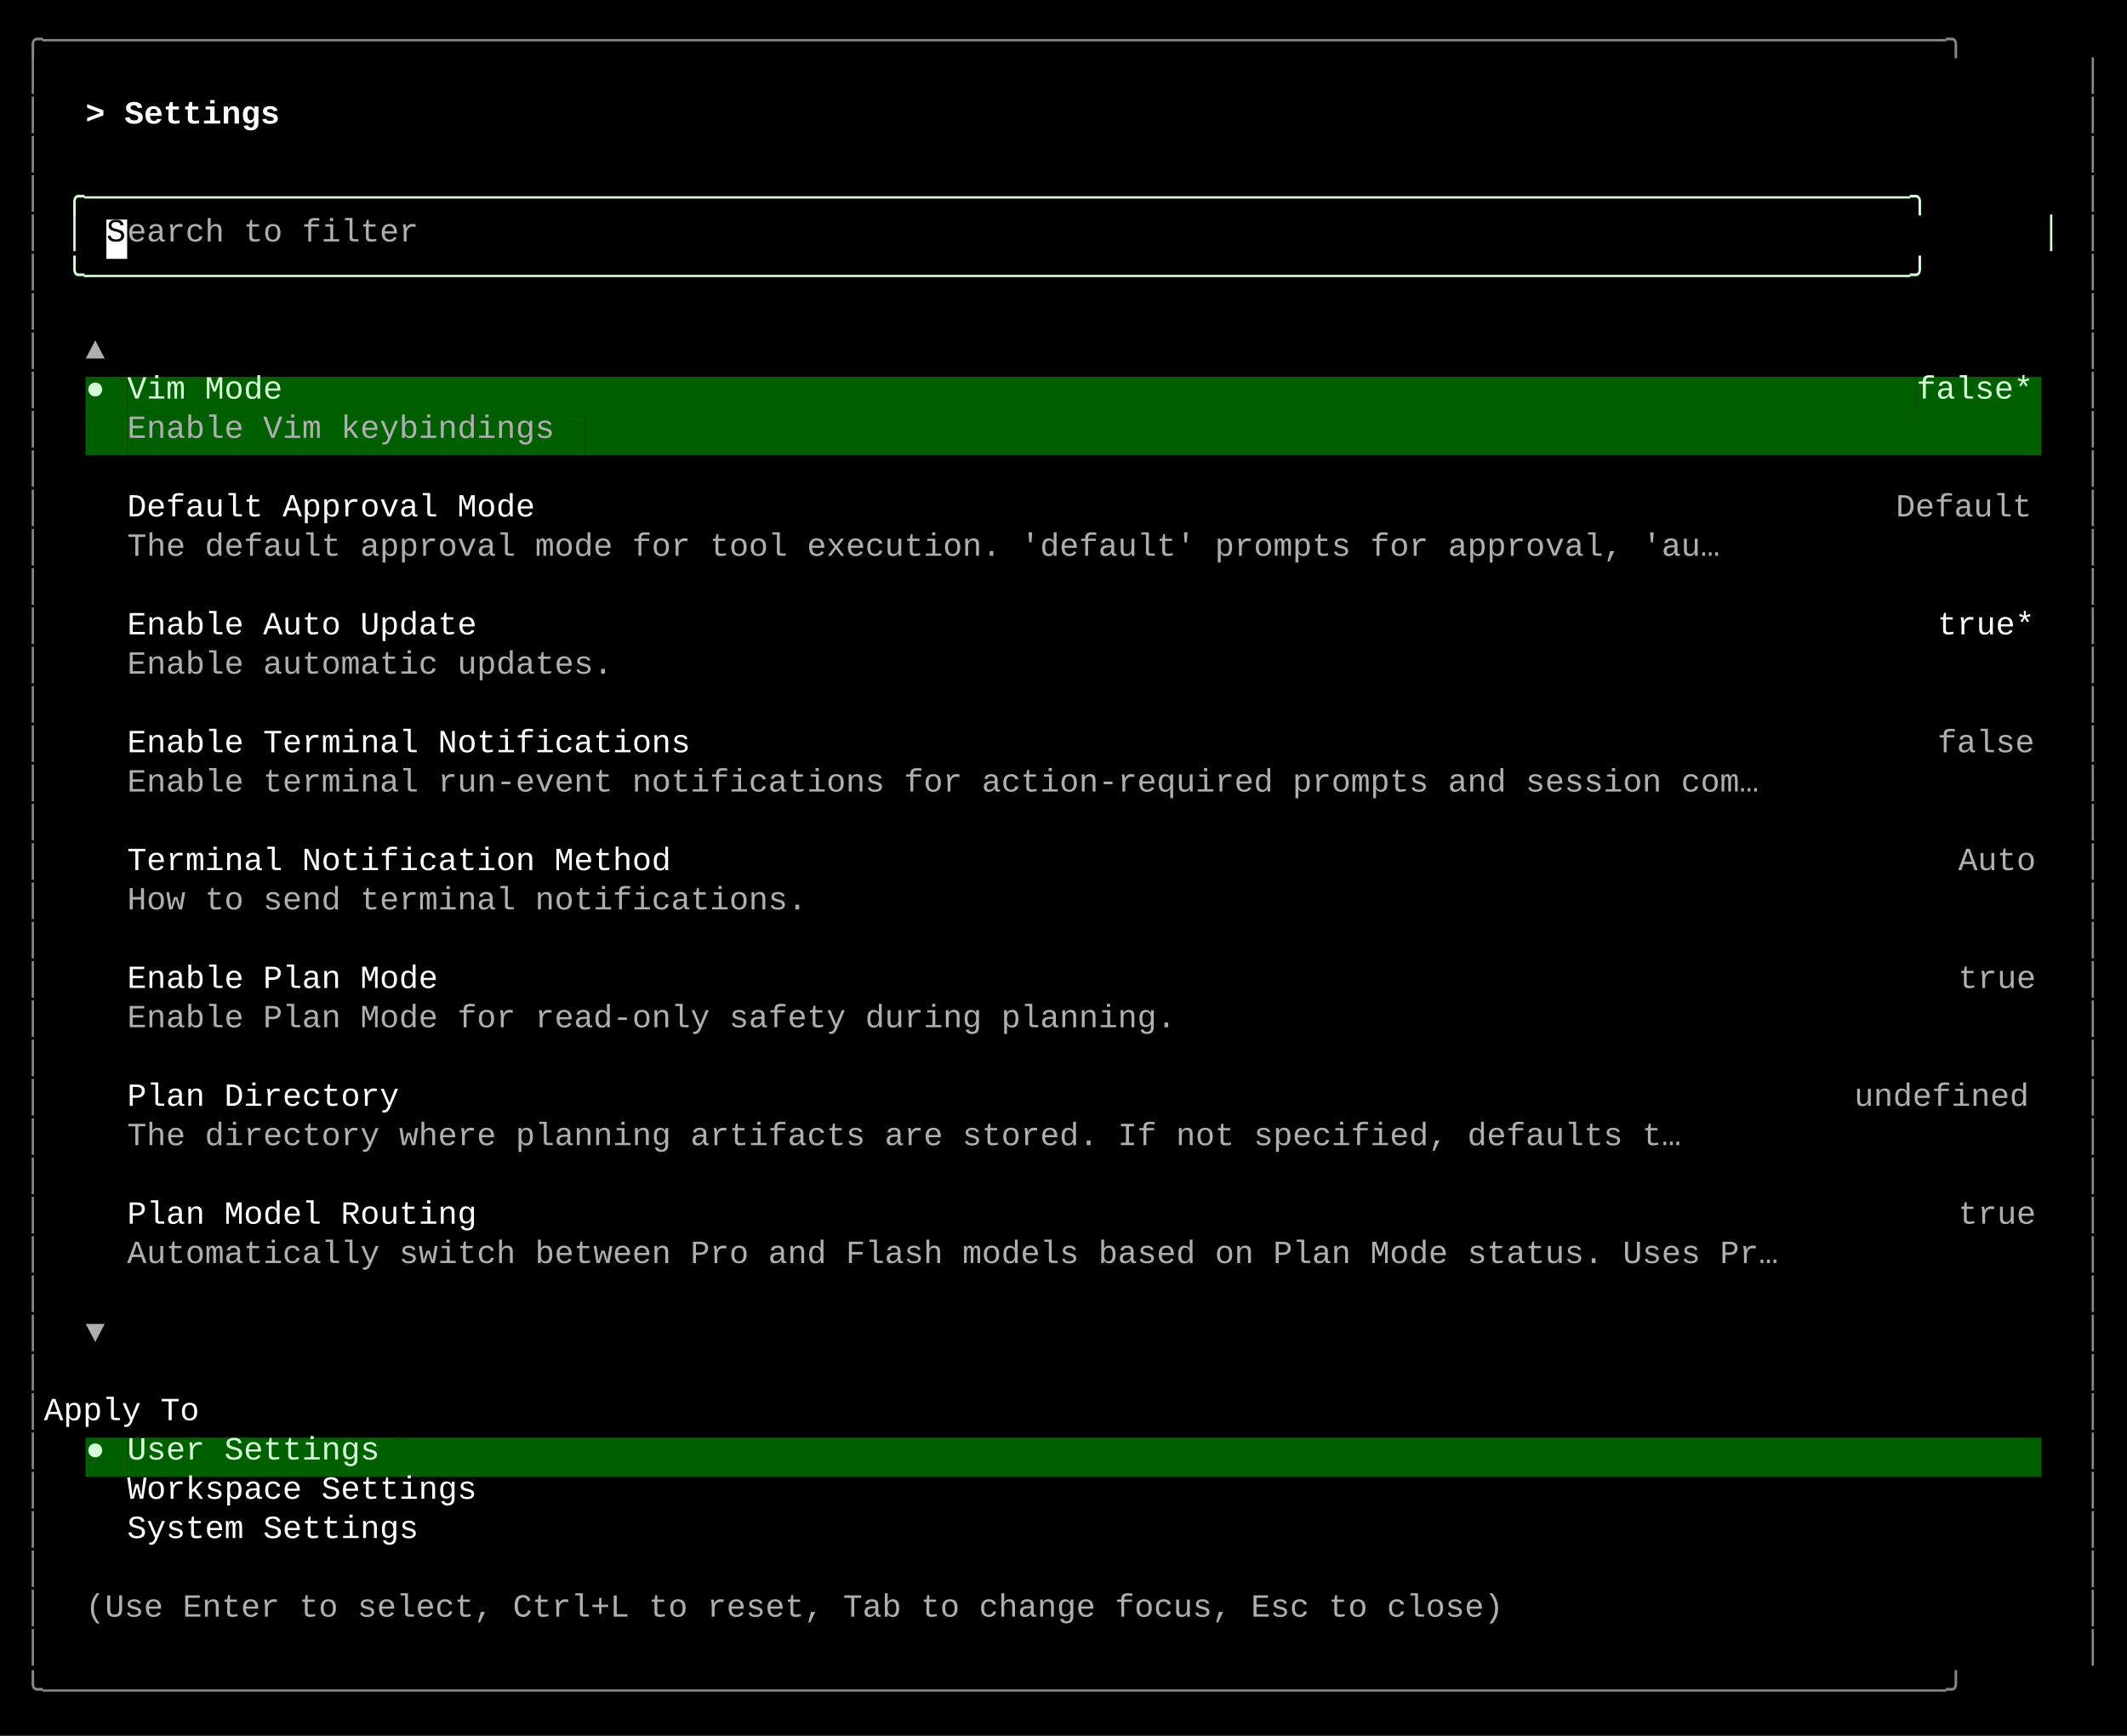
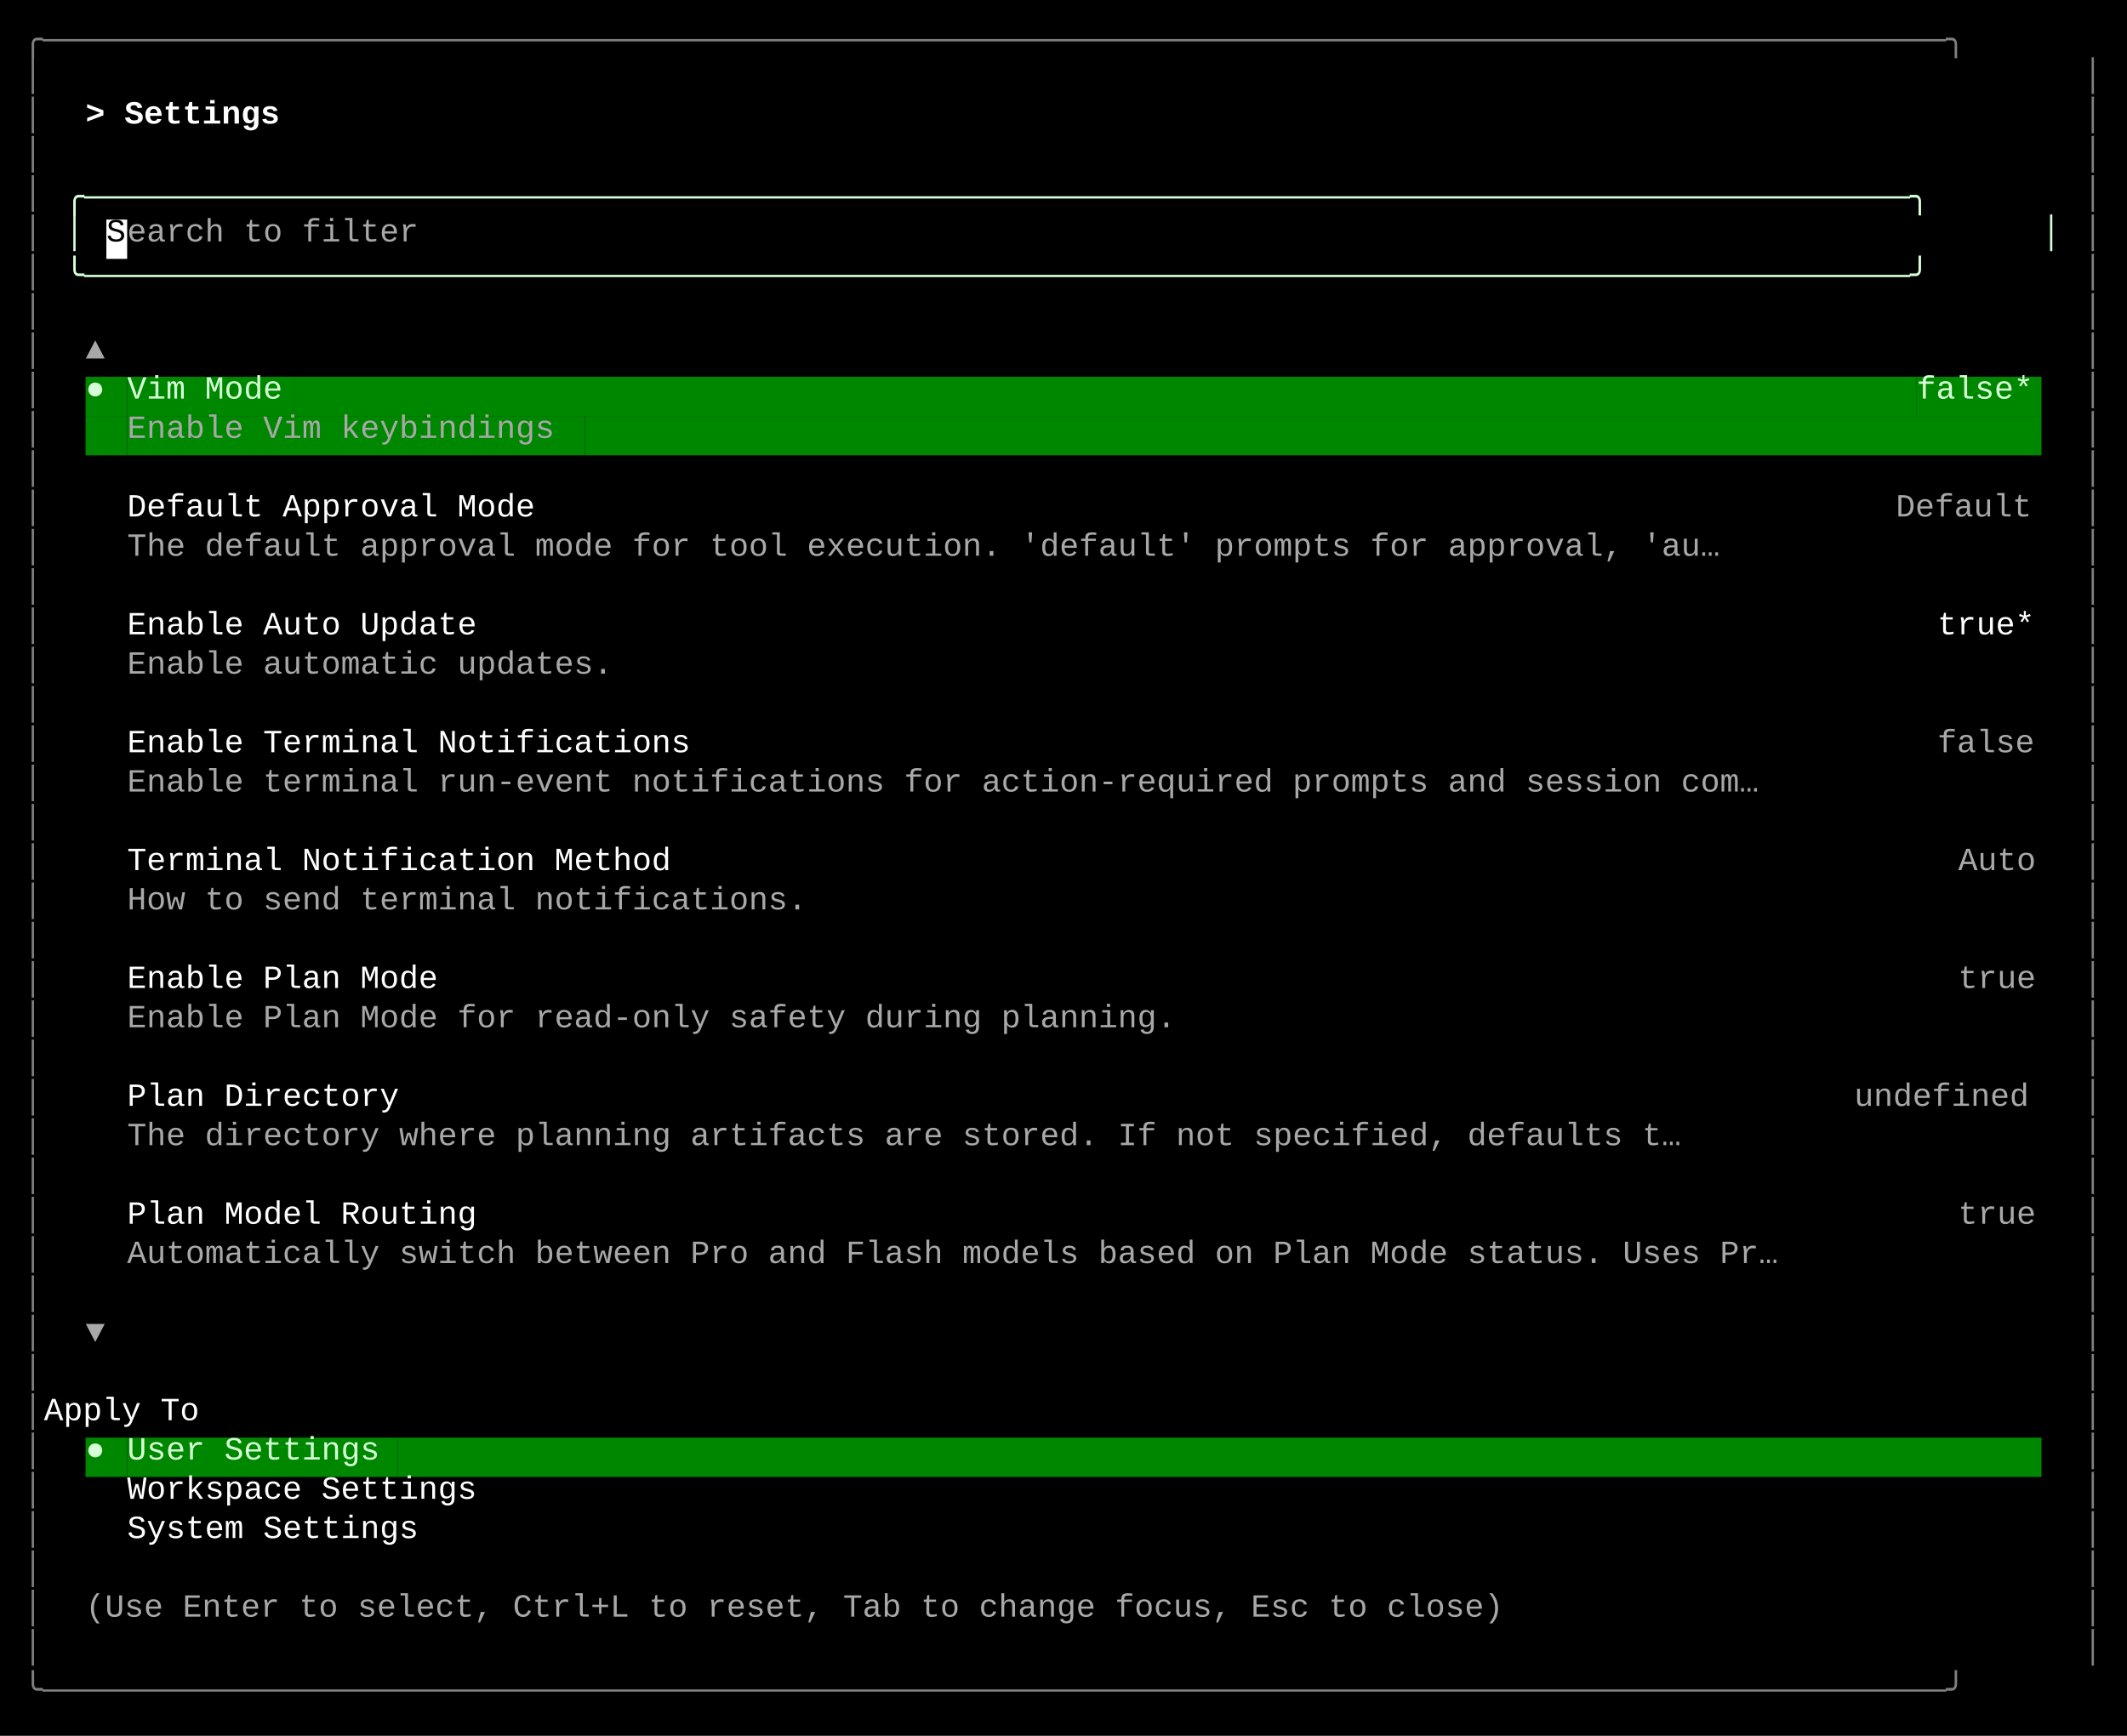
<svg xmlns="http://www.w3.org/2000/svg" width="920" height="751" viewBox="0 0 920 751">
  <style>
    text { font-family: Consolas, "Courier New", monospace; font-size: 14px; dominant-baseline: text-before-edge; white-space: pre; }
  </style>
  <rect width="920" height="751" fill="#000000" />
  <g transform="translate(10, 10)">
-     <text x="0" y="2" fill="#878787" textLength="900" lengthAdjust="spacingAndGlyphs">╭──────────────────────────────────────────────────────────────────────────────────────────────────╮</text>
-     <text x="0" y="19" fill="#878787" textLength="9" lengthAdjust="spacingAndGlyphs">│</text>
-     <text x="891" y="19" fill="#878787" textLength="9" lengthAdjust="spacingAndGlyphs">│</text>
-     <text x="0" y="36" fill="#878787" textLength="9" lengthAdjust="spacingAndGlyphs">│</text>
+     <text x="0" y="2" fill="#808080" textLength="900" lengthAdjust="spacingAndGlyphs">╭──────────────────────────────────────────────────────────────────────────────────────────────────╮</text>
+     <text x="0" y="19" fill="#808080" textLength="9" lengthAdjust="spacingAndGlyphs">│</text>
+     <text x="891" y="19" fill="#808080" textLength="9" lengthAdjust="spacingAndGlyphs">│</text>
+     <text x="0" y="36" fill="#808080" textLength="9" lengthAdjust="spacingAndGlyphs">│</text>
    <text x="27" y="36" fill="#ffffff" textLength="99" lengthAdjust="spacingAndGlyphs" font-weight="bold">&gt; Settings </text>
-     <text x="891" y="36" fill="#878787" textLength="9" lengthAdjust="spacingAndGlyphs">│</text>
-     <text x="0" y="53" fill="#878787" textLength="9" lengthAdjust="spacingAndGlyphs">│</text>
-     <text x="891" y="53" fill="#878787" textLength="9" lengthAdjust="spacingAndGlyphs">│</text>
-     <text x="0" y="70" fill="#878787" textLength="9" lengthAdjust="spacingAndGlyphs">│</text>
+     <text x="891" y="36" fill="#808080" textLength="9" lengthAdjust="spacingAndGlyphs">│</text>
+     <text x="0" y="53" fill="#808080" textLength="9" lengthAdjust="spacingAndGlyphs">│</text>
+     <text x="891" y="53" fill="#808080" textLength="9" lengthAdjust="spacingAndGlyphs">│</text>
+     <text x="0" y="70" fill="#808080" textLength="9" lengthAdjust="spacingAndGlyphs">│</text>
    <text x="18" y="70" fill="#d7ffd7" textLength="864" lengthAdjust="spacingAndGlyphs">╭──────────────────────────────────────────────────────────────────────────────────────────────╮</text>
-     <text x="891" y="70" fill="#878787" textLength="9" lengthAdjust="spacingAndGlyphs">│</text>
-     <text x="0" y="87" fill="#878787" textLength="9" lengthAdjust="spacingAndGlyphs">│</text>
+     <text x="891" y="70" fill="#808080" textLength="9" lengthAdjust="spacingAndGlyphs">│</text>
+     <text x="0" y="87" fill="#808080" textLength="9" lengthAdjust="spacingAndGlyphs">│</text>
    <text x="18" y="87" fill="#d7ffd7" textLength="9" lengthAdjust="spacingAndGlyphs">│</text>
    <rect x="36" y="85" width="9" height="17" fill="#ffffff" />
    <text x="36" y="87" fill="#000000" textLength="9" lengthAdjust="spacingAndGlyphs">S</text>
-     <text x="45" y="87" fill="#afafaf" textLength="135" lengthAdjust="spacingAndGlyphs">earch to filter</text>
+     <text x="45" y="87" fill="#a8a8a8" textLength="135" lengthAdjust="spacingAndGlyphs">earch to filter</text>
    <text x="873" y="87" fill="#d7ffd7" textLength="9" lengthAdjust="spacingAndGlyphs">│</text>
-     <text x="891" y="87" fill="#878787" textLength="9" lengthAdjust="spacingAndGlyphs">│</text>
-     <text x="0" y="104" fill="#878787" textLength="9" lengthAdjust="spacingAndGlyphs">│</text>
+     <text x="891" y="87" fill="#808080" textLength="9" lengthAdjust="spacingAndGlyphs">│</text>
+     <text x="0" y="104" fill="#808080" textLength="9" lengthAdjust="spacingAndGlyphs">│</text>
    <text x="18" y="104" fill="#d7ffd7" textLength="864" lengthAdjust="spacingAndGlyphs">╰──────────────────────────────────────────────────────────────────────────────────────────────╯</text>
-     <text x="891" y="104" fill="#878787" textLength="9" lengthAdjust="spacingAndGlyphs">│</text>
-     <text x="0" y="121" fill="#878787" textLength="9" lengthAdjust="spacingAndGlyphs">│</text>
-     <text x="891" y="121" fill="#878787" textLength="9" lengthAdjust="spacingAndGlyphs">│</text>
-     <text x="0" y="138" fill="#878787" textLength="9" lengthAdjust="spacingAndGlyphs">│</text>
-     <text x="27" y="138" fill="#afafaf" textLength="9" lengthAdjust="spacingAndGlyphs">▲</text>
-     <text x="891" y="138" fill="#878787" textLength="9" lengthAdjust="spacingAndGlyphs">│</text>
-     <text x="0" y="155" fill="#878787" textLength="9" lengthAdjust="spacingAndGlyphs">│</text>
-     <rect x="27" y="153" width="9" height="17" fill="#005f00" />
+     <text x="891" y="104" fill="#808080" textLength="9" lengthAdjust="spacingAndGlyphs">│</text>
+     <text x="0" y="121" fill="#808080" textLength="9" lengthAdjust="spacingAndGlyphs">│</text>
+     <text x="891" y="121" fill="#808080" textLength="9" lengthAdjust="spacingAndGlyphs">│</text>
+     <text x="0" y="138" fill="#808080" textLength="9" lengthAdjust="spacingAndGlyphs">│</text>
+     <text x="27" y="138" fill="#a8a8a8" textLength="9" lengthAdjust="spacingAndGlyphs">▲</text>
+     <text x="891" y="138" fill="#808080" textLength="9" lengthAdjust="spacingAndGlyphs">│</text>
+     <text x="0" y="155" fill="#808080" textLength="9" lengthAdjust="spacingAndGlyphs">│</text>
+     <rect x="27" y="153" width="9" height="17" fill="#008700" />
    <text x="27" y="155" fill="#d7ffd7" textLength="9" lengthAdjust="spacingAndGlyphs">●</text>
-     <rect x="36" y="153" width="9" height="17" fill="#005f00" />
-     <rect x="45" y="153" width="72" height="17" fill="#005f00" />
+     <rect x="36" y="153" width="9" height="17" fill="#008700" />
+     <rect x="45" y="153" width="72" height="17" fill="#008700" />
    <text x="45" y="155" fill="#d7ffd7" textLength="72" lengthAdjust="spacingAndGlyphs">Vim Mode</text>
-     <rect x="117" y="153" width="702" height="17" fill="#005f00" />
-     <rect x="819" y="153" width="54" height="17" fill="#005f00" />
+     <rect x="117" y="153" width="702" height="17" fill="#008700" />
+     <rect x="819" y="153" width="54" height="17" fill="#008700" />
    <text x="819" y="155" fill="#d7ffd7" textLength="54" lengthAdjust="spacingAndGlyphs">false*</text>
-     <text x="891" y="155" fill="#878787" textLength="9" lengthAdjust="spacingAndGlyphs">│</text>
-     <text x="0" y="172" fill="#878787" textLength="9" lengthAdjust="spacingAndGlyphs">│</text>
-     <rect x="27" y="170" width="18" height="17" fill="#005f00" />
-     <rect x="45" y="170" width="198" height="17" fill="#005f00" />
-     <text x="45" y="172" fill="#afafaf" textLength="198" lengthAdjust="spacingAndGlyphs">Enable Vim keybindings</text>
-     <rect x="243" y="170" width="630" height="17" fill="#005f00" />
-     <text x="891" y="172" fill="#878787" textLength="9" lengthAdjust="spacingAndGlyphs">│</text>
-     <text x="0" y="189" fill="#878787" textLength="9" lengthAdjust="spacingAndGlyphs">│</text>
-     <text x="891" y="189" fill="#878787" textLength="9" lengthAdjust="spacingAndGlyphs">│</text>
-     <text x="0" y="206" fill="#878787" textLength="9" lengthAdjust="spacingAndGlyphs">│</text>
+     <text x="891" y="155" fill="#808080" textLength="9" lengthAdjust="spacingAndGlyphs">│</text>
+     <text x="0" y="172" fill="#808080" textLength="9" lengthAdjust="spacingAndGlyphs">│</text>
+     <rect x="27" y="170" width="18" height="17" fill="#008700" />
+     <rect x="45" y="170" width="198" height="17" fill="#008700" />
+     <text x="45" y="172" fill="#a8a8a8" textLength="198" lengthAdjust="spacingAndGlyphs">Enable Vim keybindings</text>
+     <rect x="243" y="170" width="630" height="17" fill="#008700" />
+     <text x="891" y="172" fill="#808080" textLength="9" lengthAdjust="spacingAndGlyphs">│</text>
+     <text x="0" y="189" fill="#808080" textLength="9" lengthAdjust="spacingAndGlyphs">│</text>
+     <text x="891" y="189" fill="#808080" textLength="9" lengthAdjust="spacingAndGlyphs">│</text>
+     <text x="0" y="206" fill="#808080" textLength="9" lengthAdjust="spacingAndGlyphs">│</text>
    <text x="45" y="206" fill="#ffffff" textLength="189" lengthAdjust="spacingAndGlyphs">Default Approval Mode</text>
-     <text x="810" y="206" fill="#afafaf" textLength="63" lengthAdjust="spacingAndGlyphs">Default</text>
-     <text x="891" y="206" fill="#878787" textLength="9" lengthAdjust="spacingAndGlyphs">│</text>
-     <text x="0" y="223" fill="#878787" textLength="9" lengthAdjust="spacingAndGlyphs">│</text>
-     <text x="45" y="223" fill="#afafaf" textLength="738" lengthAdjust="spacingAndGlyphs">The default approval mode for tool execution. 'default' prompts for approval, 'au…</text>
-     <text x="891" y="223" fill="#878787" textLength="9" lengthAdjust="spacingAndGlyphs">│</text>
-     <text x="0" y="240" fill="#878787" textLength="9" lengthAdjust="spacingAndGlyphs">│</text>
-     <text x="891" y="240" fill="#878787" textLength="9" lengthAdjust="spacingAndGlyphs">│</text>
-     <text x="0" y="257" fill="#878787" textLength="9" lengthAdjust="spacingAndGlyphs">│</text>
+     <text x="810" y="206" fill="#a8a8a8" textLength="63" lengthAdjust="spacingAndGlyphs">Default</text>
+     <text x="891" y="206" fill="#808080" textLength="9" lengthAdjust="spacingAndGlyphs">│</text>
+     <text x="0" y="223" fill="#808080" textLength="9" lengthAdjust="spacingAndGlyphs">│</text>
+     <text x="45" y="223" fill="#a8a8a8" textLength="738" lengthAdjust="spacingAndGlyphs">The default approval mode for tool execution. 'default' prompts for approval, 'au…</text>
+     <text x="891" y="223" fill="#808080" textLength="9" lengthAdjust="spacingAndGlyphs">│</text>
+     <text x="0" y="240" fill="#808080" textLength="9" lengthAdjust="spacingAndGlyphs">│</text>
+     <text x="891" y="240" fill="#808080" textLength="9" lengthAdjust="spacingAndGlyphs">│</text>
+     <text x="0" y="257" fill="#808080" textLength="9" lengthAdjust="spacingAndGlyphs">│</text>
    <text x="45" y="257" fill="#ffffff" textLength="162" lengthAdjust="spacingAndGlyphs">Enable Auto Update</text>
    <text x="828" y="257" fill="#ffffff" textLength="45" lengthAdjust="spacingAndGlyphs">true*</text>
-     <text x="891" y="257" fill="#878787" textLength="9" lengthAdjust="spacingAndGlyphs">│</text>
-     <text x="0" y="274" fill="#878787" textLength="9" lengthAdjust="spacingAndGlyphs">│</text>
-     <text x="45" y="274" fill="#afafaf" textLength="225" lengthAdjust="spacingAndGlyphs">Enable automatic updates.</text>
-     <text x="891" y="274" fill="#878787" textLength="9" lengthAdjust="spacingAndGlyphs">│</text>
-     <text x="0" y="291" fill="#878787" textLength="9" lengthAdjust="spacingAndGlyphs">│</text>
-     <text x="891" y="291" fill="#878787" textLength="9" lengthAdjust="spacingAndGlyphs">│</text>
-     <text x="0" y="308" fill="#878787" textLength="9" lengthAdjust="spacingAndGlyphs">│</text>
+     <text x="891" y="257" fill="#808080" textLength="9" lengthAdjust="spacingAndGlyphs">│</text>
+     <text x="0" y="274" fill="#808080" textLength="9" lengthAdjust="spacingAndGlyphs">│</text>
+     <text x="45" y="274" fill="#a8a8a8" textLength="225" lengthAdjust="spacingAndGlyphs">Enable automatic updates.</text>
+     <text x="891" y="274" fill="#808080" textLength="9" lengthAdjust="spacingAndGlyphs">│</text>
+     <text x="0" y="291" fill="#808080" textLength="9" lengthAdjust="spacingAndGlyphs">│</text>
+     <text x="891" y="291" fill="#808080" textLength="9" lengthAdjust="spacingAndGlyphs">│</text>
+     <text x="0" y="308" fill="#808080" textLength="9" lengthAdjust="spacingAndGlyphs">│</text>
    <text x="45" y="308" fill="#ffffff" textLength="261" lengthAdjust="spacingAndGlyphs">Enable Terminal Notifications</text>
-     <text x="828" y="308" fill="#afafaf" textLength="45" lengthAdjust="spacingAndGlyphs">false</text>
-     <text x="891" y="308" fill="#878787" textLength="9" lengthAdjust="spacingAndGlyphs">│</text>
-     <text x="0" y="325" fill="#878787" textLength="9" lengthAdjust="spacingAndGlyphs">│</text>
-     <text x="45" y="325" fill="#afafaf" textLength="756" lengthAdjust="spacingAndGlyphs">Enable terminal run-event notifications for action-required prompts and session com…</text>
-     <text x="891" y="325" fill="#878787" textLength="9" lengthAdjust="spacingAndGlyphs">│</text>
-     <text x="0" y="342" fill="#878787" textLength="9" lengthAdjust="spacingAndGlyphs">│</text>
-     <text x="891" y="342" fill="#878787" textLength="9" lengthAdjust="spacingAndGlyphs">│</text>
-     <text x="0" y="359" fill="#878787" textLength="9" lengthAdjust="spacingAndGlyphs">│</text>
+     <text x="828" y="308" fill="#a8a8a8" textLength="45" lengthAdjust="spacingAndGlyphs">false</text>
+     <text x="891" y="308" fill="#808080" textLength="9" lengthAdjust="spacingAndGlyphs">│</text>
+     <text x="0" y="325" fill="#808080" textLength="9" lengthAdjust="spacingAndGlyphs">│</text>
+     <text x="45" y="325" fill="#a8a8a8" textLength="756" lengthAdjust="spacingAndGlyphs">Enable terminal run-event notifications for action-required prompts and session com…</text>
+     <text x="891" y="325" fill="#808080" textLength="9" lengthAdjust="spacingAndGlyphs">│</text>
+     <text x="0" y="342" fill="#808080" textLength="9" lengthAdjust="spacingAndGlyphs">│</text>
+     <text x="891" y="342" fill="#808080" textLength="9" lengthAdjust="spacingAndGlyphs">│</text>
+     <text x="0" y="359" fill="#808080" textLength="9" lengthAdjust="spacingAndGlyphs">│</text>
    <text x="45" y="359" fill="#ffffff" textLength="252" lengthAdjust="spacingAndGlyphs">Terminal Notification Method</text>
-     <text x="837" y="359" fill="#afafaf" textLength="36" lengthAdjust="spacingAndGlyphs">Auto</text>
-     <text x="891" y="359" fill="#878787" textLength="9" lengthAdjust="spacingAndGlyphs">│</text>
-     <text x="0" y="376" fill="#878787" textLength="9" lengthAdjust="spacingAndGlyphs">│</text>
-     <text x="45" y="376" fill="#afafaf" textLength="315" lengthAdjust="spacingAndGlyphs">How to send terminal notifications.</text>
-     <text x="891" y="376" fill="#878787" textLength="9" lengthAdjust="spacingAndGlyphs">│</text>
-     <text x="0" y="393" fill="#878787" textLength="9" lengthAdjust="spacingAndGlyphs">│</text>
-     <text x="891" y="393" fill="#878787" textLength="9" lengthAdjust="spacingAndGlyphs">│</text>
-     <text x="0" y="410" fill="#878787" textLength="9" lengthAdjust="spacingAndGlyphs">│</text>
+     <text x="837" y="359" fill="#a8a8a8" textLength="36" lengthAdjust="spacingAndGlyphs">Auto</text>
+     <text x="891" y="359" fill="#808080" textLength="9" lengthAdjust="spacingAndGlyphs">│</text>
+     <text x="0" y="376" fill="#808080" textLength="9" lengthAdjust="spacingAndGlyphs">│</text>
+     <text x="45" y="376" fill="#a8a8a8" textLength="315" lengthAdjust="spacingAndGlyphs">How to send terminal notifications.</text>
+     <text x="891" y="376" fill="#808080" textLength="9" lengthAdjust="spacingAndGlyphs">│</text>
+     <text x="0" y="393" fill="#808080" textLength="9" lengthAdjust="spacingAndGlyphs">│</text>
+     <text x="891" y="393" fill="#808080" textLength="9" lengthAdjust="spacingAndGlyphs">│</text>
+     <text x="0" y="410" fill="#808080" textLength="9" lengthAdjust="spacingAndGlyphs">│</text>
    <text x="45" y="410" fill="#ffffff" textLength="144" lengthAdjust="spacingAndGlyphs">Enable Plan Mode</text>
-     <text x="837" y="410" fill="#afafaf" textLength="36" lengthAdjust="spacingAndGlyphs">true</text>
-     <text x="891" y="410" fill="#878787" textLength="9" lengthAdjust="spacingAndGlyphs">│</text>
-     <text x="0" y="427" fill="#878787" textLength="9" lengthAdjust="spacingAndGlyphs">│</text>
-     <text x="45" y="427" fill="#afafaf" textLength="486" lengthAdjust="spacingAndGlyphs">Enable Plan Mode for read-only safety during planning.</text>
-     <text x="891" y="427" fill="#878787" textLength="9" lengthAdjust="spacingAndGlyphs">│</text>
-     <text x="0" y="444" fill="#878787" textLength="9" lengthAdjust="spacingAndGlyphs">│</text>
-     <text x="891" y="444" fill="#878787" textLength="9" lengthAdjust="spacingAndGlyphs">│</text>
-     <text x="0" y="461" fill="#878787" textLength="9" lengthAdjust="spacingAndGlyphs">│</text>
+     <text x="837" y="410" fill="#a8a8a8" textLength="36" lengthAdjust="spacingAndGlyphs">true</text>
+     <text x="891" y="410" fill="#808080" textLength="9" lengthAdjust="spacingAndGlyphs">│</text>
+     <text x="0" y="427" fill="#808080" textLength="9" lengthAdjust="spacingAndGlyphs">│</text>
+     <text x="45" y="427" fill="#a8a8a8" textLength="486" lengthAdjust="spacingAndGlyphs">Enable Plan Mode for read-only safety during planning.</text>
+     <text x="891" y="427" fill="#808080" textLength="9" lengthAdjust="spacingAndGlyphs">│</text>
+     <text x="0" y="444" fill="#808080" textLength="9" lengthAdjust="spacingAndGlyphs">│</text>
+     <text x="891" y="444" fill="#808080" textLength="9" lengthAdjust="spacingAndGlyphs">│</text>
+     <text x="0" y="461" fill="#808080" textLength="9" lengthAdjust="spacingAndGlyphs">│</text>
    <text x="45" y="461" fill="#ffffff" textLength="126" lengthAdjust="spacingAndGlyphs">Plan Directory</text>
-     <text x="792" y="461" fill="#afafaf" textLength="81" lengthAdjust="spacingAndGlyphs">undefined</text>
-     <text x="891" y="461" fill="#878787" textLength="9" lengthAdjust="spacingAndGlyphs">│</text>
-     <text x="0" y="478" fill="#878787" textLength="9" lengthAdjust="spacingAndGlyphs">│</text>
-     <text x="45" y="478" fill="#afafaf" textLength="720" lengthAdjust="spacingAndGlyphs">The directory where planning artifacts are stored. If not specified, defaults t…</text>
-     <text x="891" y="478" fill="#878787" textLength="9" lengthAdjust="spacingAndGlyphs">│</text>
-     <text x="0" y="495" fill="#878787" textLength="9" lengthAdjust="spacingAndGlyphs">│</text>
-     <text x="891" y="495" fill="#878787" textLength="9" lengthAdjust="spacingAndGlyphs">│</text>
-     <text x="0" y="512" fill="#878787" textLength="9" lengthAdjust="spacingAndGlyphs">│</text>
+     <text x="792" y="461" fill="#a8a8a8" textLength="81" lengthAdjust="spacingAndGlyphs">undefined</text>
+     <text x="891" y="461" fill="#808080" textLength="9" lengthAdjust="spacingAndGlyphs">│</text>
+     <text x="0" y="478" fill="#808080" textLength="9" lengthAdjust="spacingAndGlyphs">│</text>
+     <text x="45" y="478" fill="#a8a8a8" textLength="720" lengthAdjust="spacingAndGlyphs">The directory where planning artifacts are stored. If not specified, defaults t…</text>
+     <text x="891" y="478" fill="#808080" textLength="9" lengthAdjust="spacingAndGlyphs">│</text>
+     <text x="0" y="495" fill="#808080" textLength="9" lengthAdjust="spacingAndGlyphs">│</text>
+     <text x="891" y="495" fill="#808080" textLength="9" lengthAdjust="spacingAndGlyphs">│</text>
+     <text x="0" y="512" fill="#808080" textLength="9" lengthAdjust="spacingAndGlyphs">│</text>
    <text x="45" y="512" fill="#ffffff" textLength="162" lengthAdjust="spacingAndGlyphs">Plan Model Routing</text>
-     <text x="837" y="512" fill="#afafaf" textLength="36" lengthAdjust="spacingAndGlyphs">true</text>
-     <text x="891" y="512" fill="#878787" textLength="9" lengthAdjust="spacingAndGlyphs">│</text>
-     <text x="0" y="529" fill="#878787" textLength="9" lengthAdjust="spacingAndGlyphs">│</text>
-     <text x="45" y="529" fill="#afafaf" textLength="765" lengthAdjust="spacingAndGlyphs">Automatically switch between Pro and Flash models based on Plan Mode status. Uses Pr…</text>
-     <text x="891" y="529" fill="#878787" textLength="9" lengthAdjust="spacingAndGlyphs">│</text>
-     <text x="0" y="546" fill="#878787" textLength="9" lengthAdjust="spacingAndGlyphs">│</text>
-     <text x="891" y="546" fill="#878787" textLength="9" lengthAdjust="spacingAndGlyphs">│</text>
-     <text x="0" y="563" fill="#878787" textLength="9" lengthAdjust="spacingAndGlyphs">│</text>
-     <text x="27" y="563" fill="#afafaf" textLength="9" lengthAdjust="spacingAndGlyphs">▼</text>
-     <text x="891" y="563" fill="#878787" textLength="9" lengthAdjust="spacingAndGlyphs">│</text>
-     <text x="0" y="580" fill="#878787" textLength="9" lengthAdjust="spacingAndGlyphs">│</text>
-     <text x="891" y="580" fill="#878787" textLength="9" lengthAdjust="spacingAndGlyphs">│</text>
-     <text x="0" y="597" fill="#878787" textLength="9" lengthAdjust="spacingAndGlyphs">│</text>
+     <text x="837" y="512" fill="#a8a8a8" textLength="36" lengthAdjust="spacingAndGlyphs">true</text>
+     <text x="891" y="512" fill="#808080" textLength="9" lengthAdjust="spacingAndGlyphs">│</text>
+     <text x="0" y="529" fill="#808080" textLength="9" lengthAdjust="spacingAndGlyphs">│</text>
+     <text x="45" y="529" fill="#a8a8a8" textLength="765" lengthAdjust="spacingAndGlyphs">Automatically switch between Pro and Flash models based on Plan Mode status. Uses Pr…</text>
+     <text x="891" y="529" fill="#808080" textLength="9" lengthAdjust="spacingAndGlyphs">│</text>
+     <text x="0" y="546" fill="#808080" textLength="9" lengthAdjust="spacingAndGlyphs">│</text>
+     <text x="891" y="546" fill="#808080" textLength="9" lengthAdjust="spacingAndGlyphs">│</text>
+     <text x="0" y="563" fill="#808080" textLength="9" lengthAdjust="spacingAndGlyphs">│</text>
+     <text x="27" y="563" fill="#a8a8a8" textLength="9" lengthAdjust="spacingAndGlyphs">▼</text>
+     <text x="891" y="563" fill="#808080" textLength="9" lengthAdjust="spacingAndGlyphs">│</text>
+     <text x="0" y="580" fill="#808080" textLength="9" lengthAdjust="spacingAndGlyphs">│</text>
+     <text x="891" y="580" fill="#808080" textLength="9" lengthAdjust="spacingAndGlyphs">│</text>
+     <text x="0" y="597" fill="#808080" textLength="9" lengthAdjust="spacingAndGlyphs">│</text>
    <text x="9" y="597" fill="#ffffff" textLength="882" lengthAdjust="spacingAndGlyphs">    Apply To                                                                                      </text>
-     <text x="891" y="597" fill="#878787" textLength="9" lengthAdjust="spacingAndGlyphs">│</text>
-     <text x="0" y="614" fill="#878787" textLength="9" lengthAdjust="spacingAndGlyphs">│</text>
-     <rect x="27" y="612" width="9" height="17" fill="#005f00" />
+     <text x="891" y="597" fill="#808080" textLength="9" lengthAdjust="spacingAndGlyphs">│</text>
+     <text x="0" y="614" fill="#808080" textLength="9" lengthAdjust="spacingAndGlyphs">│</text>
+     <rect x="27" y="612" width="9" height="17" fill="#008700" />
    <text x="27" y="614" fill="#d7ffd7" textLength="9" lengthAdjust="spacingAndGlyphs">●</text>
-     <rect x="36" y="612" width="9" height="17" fill="#005f00" />
-     <rect x="45" y="612" width="117" height="17" fill="#005f00" />
+     <rect x="36" y="612" width="9" height="17" fill="#008700" />
+     <rect x="45" y="612" width="117" height="17" fill="#008700" />
    <text x="45" y="614" fill="#d7ffd7" textLength="117" lengthAdjust="spacingAndGlyphs">User Settings</text>
-     <rect x="162" y="612" width="711" height="17" fill="#005f00" />
-     <text x="891" y="614" fill="#878787" textLength="9" lengthAdjust="spacingAndGlyphs">│</text>
-     <text x="0" y="631" fill="#878787" textLength="9" lengthAdjust="spacingAndGlyphs">│</text>
+     <rect x="162" y="612" width="711" height="17" fill="#008700" />
+     <text x="891" y="614" fill="#808080" textLength="9" lengthAdjust="spacingAndGlyphs">│</text>
+     <text x="0" y="631" fill="#808080" textLength="9" lengthAdjust="spacingAndGlyphs">│</text>
    <text x="45" y="631" fill="#ffffff" textLength="162" lengthAdjust="spacingAndGlyphs">Workspace Settings</text>
-     <text x="891" y="631" fill="#878787" textLength="9" lengthAdjust="spacingAndGlyphs">│</text>
-     <text x="0" y="648" fill="#878787" textLength="9" lengthAdjust="spacingAndGlyphs">│</text>
+     <text x="891" y="631" fill="#808080" textLength="9" lengthAdjust="spacingAndGlyphs">│</text>
+     <text x="0" y="648" fill="#808080" textLength="9" lengthAdjust="spacingAndGlyphs">│</text>
    <text x="45" y="648" fill="#ffffff" textLength="135" lengthAdjust="spacingAndGlyphs">System Settings</text>
-     <text x="891" y="648" fill="#878787" textLength="9" lengthAdjust="spacingAndGlyphs">│</text>
-     <text x="0" y="665" fill="#878787" textLength="9" lengthAdjust="spacingAndGlyphs">│</text>
-     <text x="891" y="665" fill="#878787" textLength="9" lengthAdjust="spacingAndGlyphs">│</text>
-     <text x="0" y="682" fill="#878787" textLength="9" lengthAdjust="spacingAndGlyphs">│</text>
-     <text x="27" y="682" fill="#afafaf" textLength="657" lengthAdjust="spacingAndGlyphs">(Use Enter to select, Ctrl+L to reset, Tab to change focus, Esc to close)</text>
-     <text x="891" y="682" fill="#878787" textLength="9" lengthAdjust="spacingAndGlyphs">│</text>
-     <text x="0" y="699" fill="#878787" textLength="9" lengthAdjust="spacingAndGlyphs">│</text>
-     <text x="891" y="699" fill="#878787" textLength="9" lengthAdjust="spacingAndGlyphs">│</text>
-     <text x="0" y="716" fill="#878787" textLength="900" lengthAdjust="spacingAndGlyphs">╰──────────────────────────────────────────────────────────────────────────────────────────────────╯</text>
+     <text x="891" y="648" fill="#808080" textLength="9" lengthAdjust="spacingAndGlyphs">│</text>
+     <text x="0" y="665" fill="#808080" textLength="9" lengthAdjust="spacingAndGlyphs">│</text>
+     <text x="891" y="665" fill="#808080" textLength="9" lengthAdjust="spacingAndGlyphs">│</text>
+     <text x="0" y="682" fill="#808080" textLength="9" lengthAdjust="spacingAndGlyphs">│</text>
+     <text x="27" y="682" fill="#a8a8a8" textLength="657" lengthAdjust="spacingAndGlyphs">(Use Enter to select, Ctrl+L to reset, Tab to change focus, Esc to close)</text>
+     <text x="891" y="682" fill="#808080" textLength="9" lengthAdjust="spacingAndGlyphs">│</text>
+     <text x="0" y="699" fill="#808080" textLength="9" lengthAdjust="spacingAndGlyphs">│</text>
+     <text x="891" y="699" fill="#808080" textLength="9" lengthAdjust="spacingAndGlyphs">│</text>
+     <text x="0" y="716" fill="#808080" textLength="900" lengthAdjust="spacingAndGlyphs">╰──────────────────────────────────────────────────────────────────────────────────────────────────╯</text>
  </g>
</svg>
